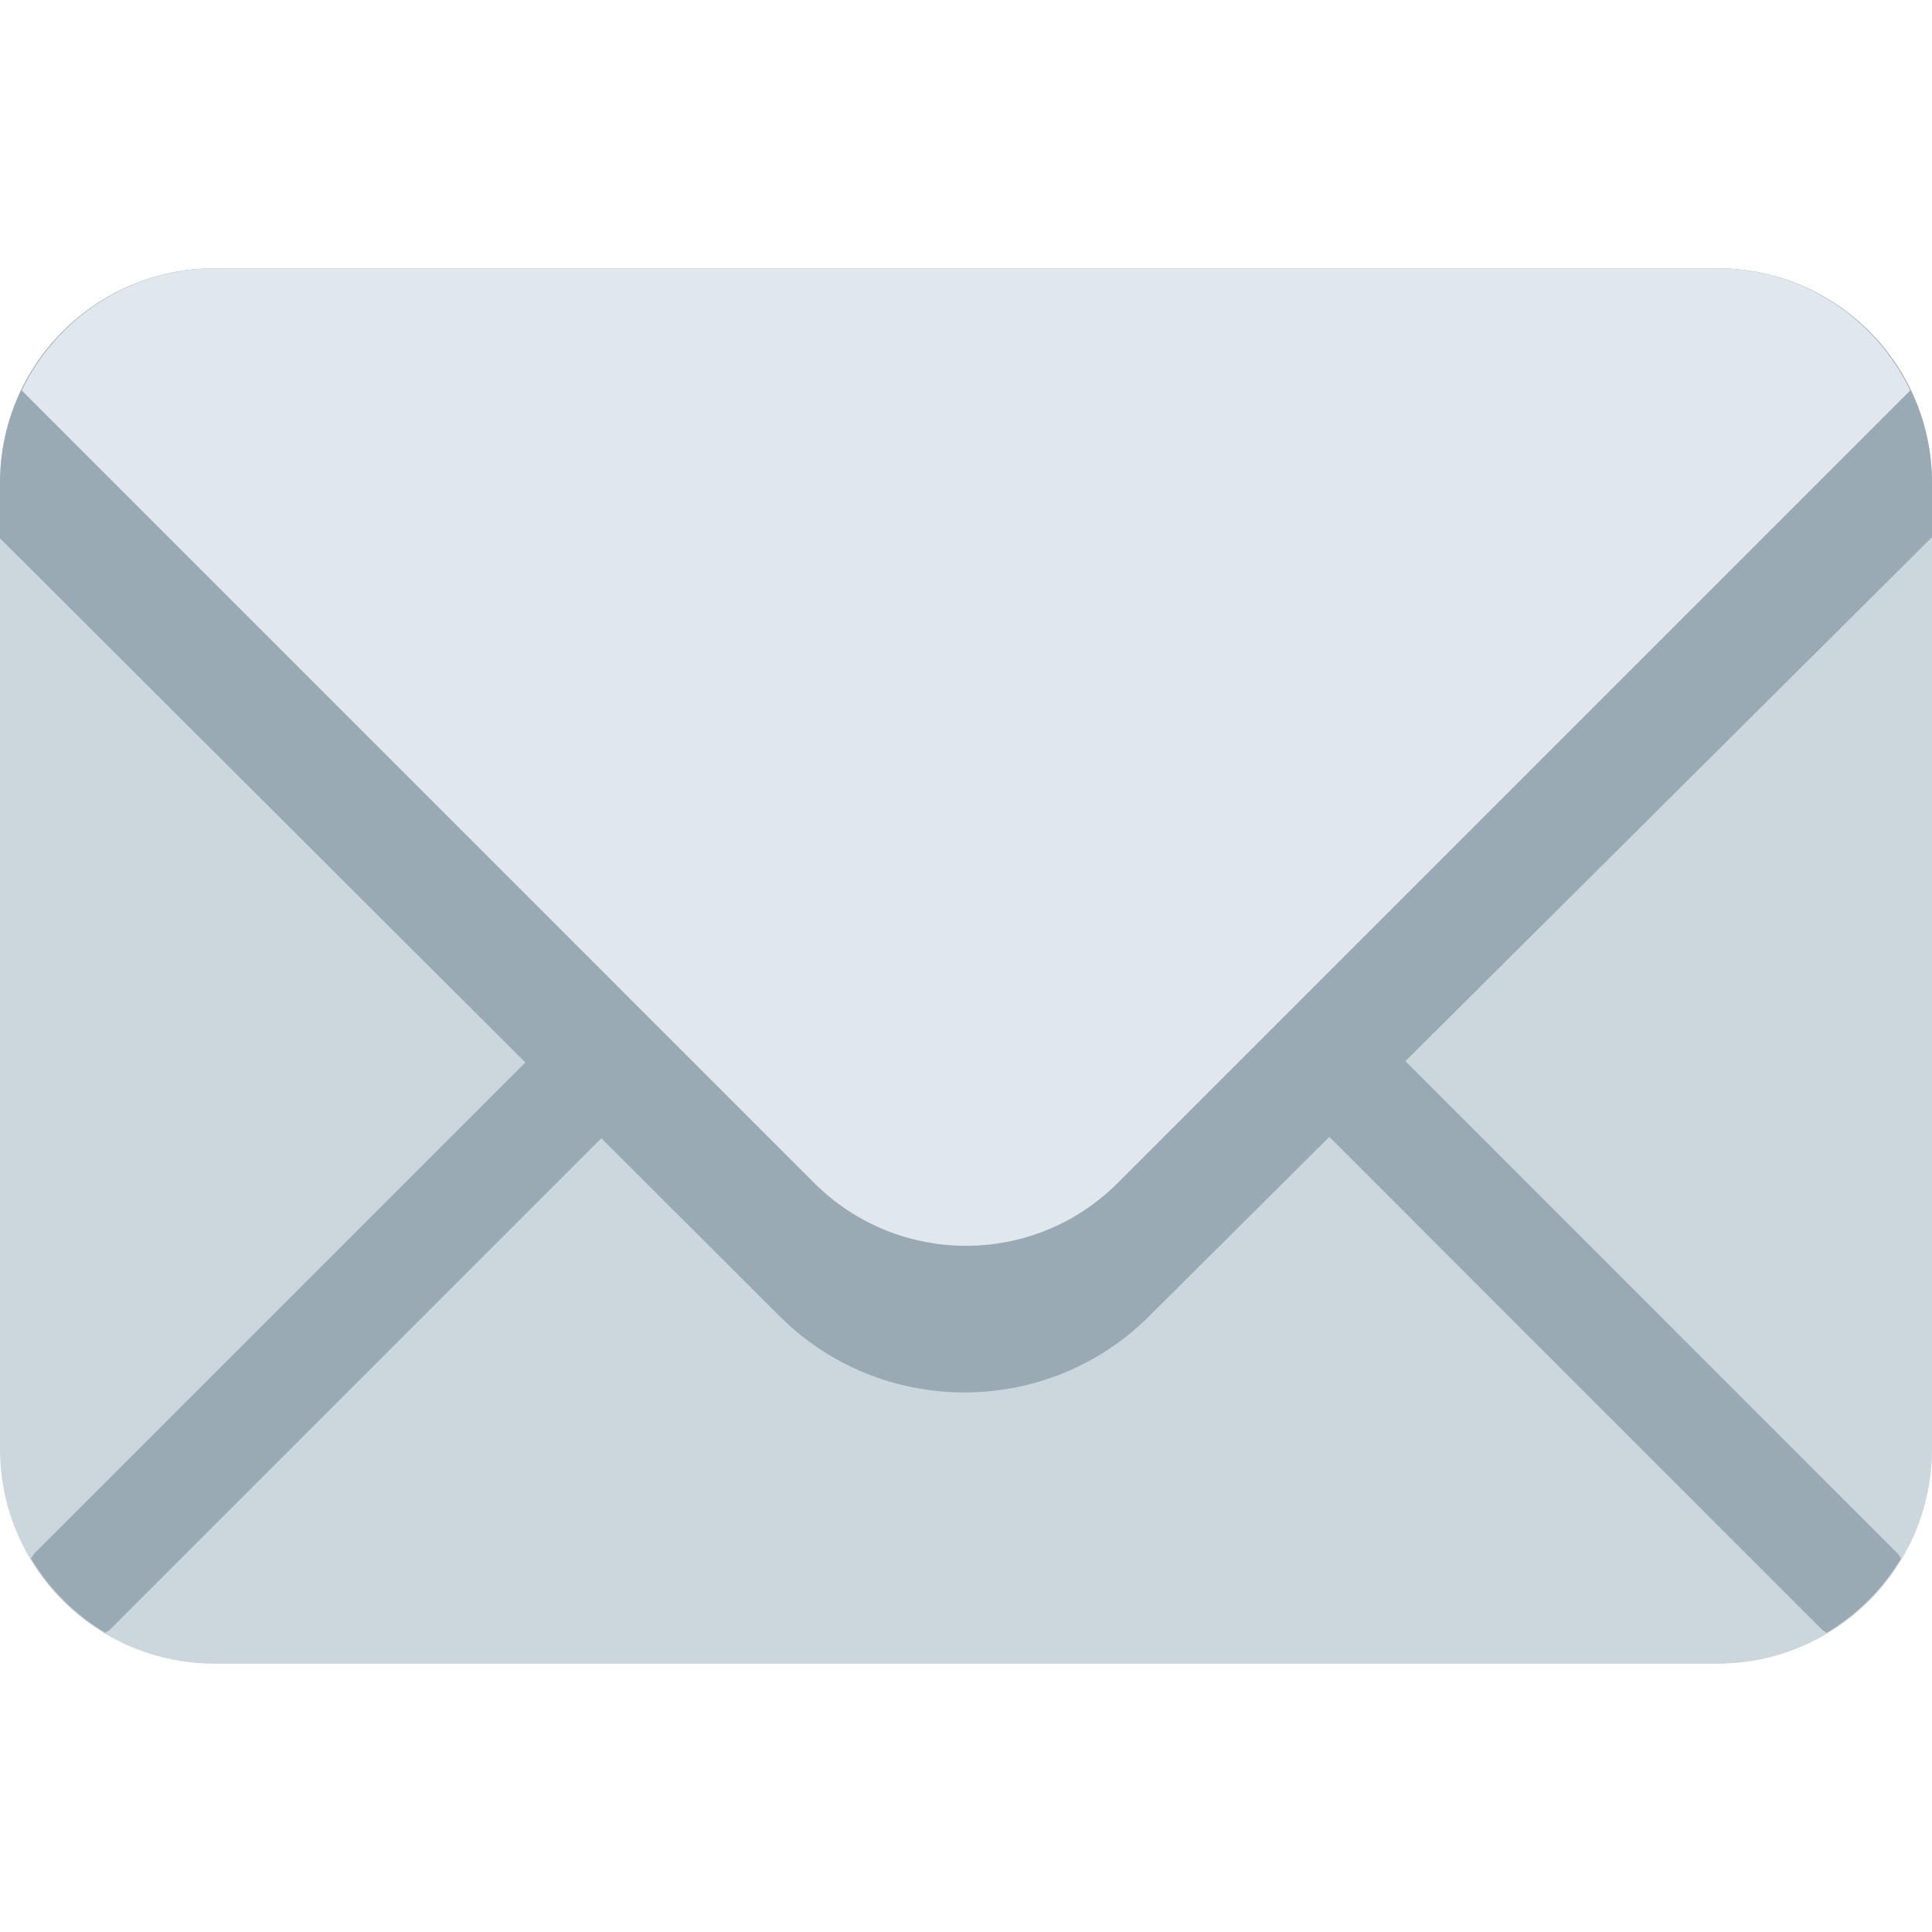
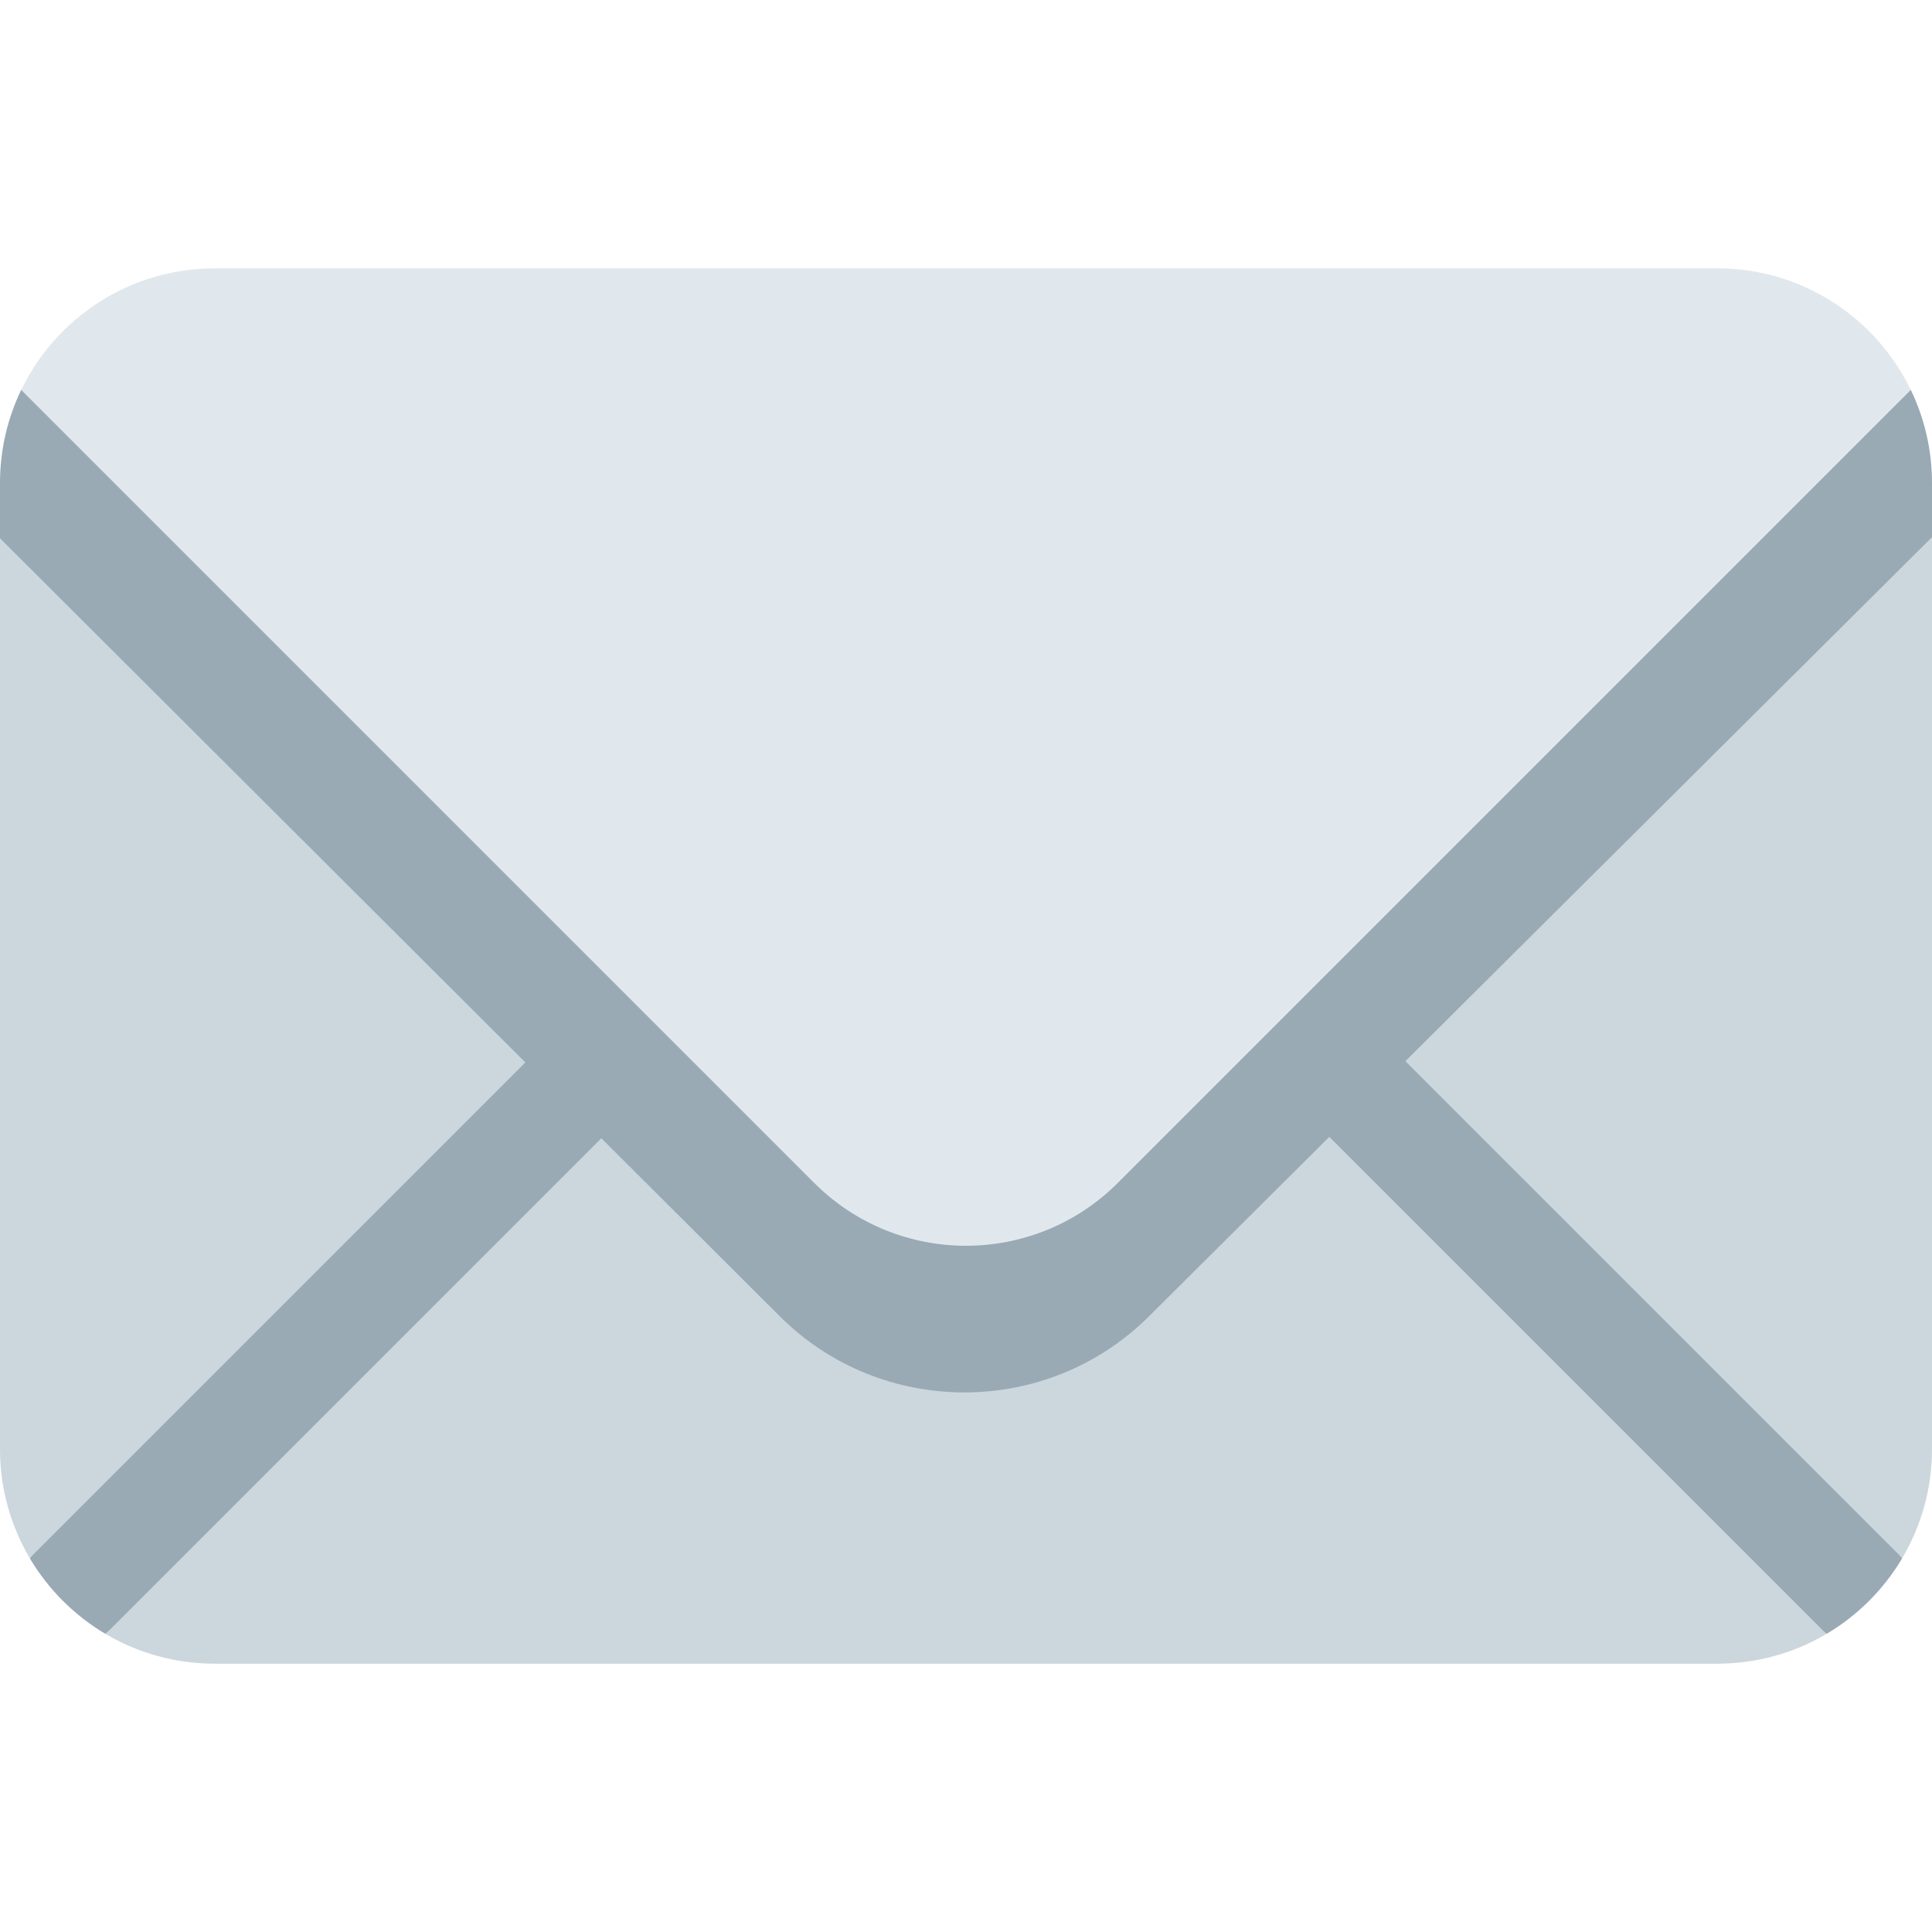
<svg xmlns="http://www.w3.org/2000/svg" viewBox="0 0 36 36">
-   <path fill="#CCD6DD" d="M36 27c0 2.209-1.791 4-4 4H4c-2.209 0-4-1.791-4-4V9c0-2.209 1.791-4 4-4h28c2.209 0 4 1.791 4 4v18z" />
-   <path fill="#99AAB5" d="M11.95 17.636L.637 28.949c-.027.028-.037.063-.06.091.34.57.814 1.043 1.384 1.384.029-.023.063-.033.09-.06L13.365 19.05c.39-.391.39-1.023 0-1.414-.392-.391-1.024-.391-1.415 0M35.423 29.04c-.021-.028-.033-.063-.06-.09L24.051 17.636c-.392-.391-1.024-.391-1.415 0-.391.392-.391 1.024 0 1.414l11.313 11.314c.026.026.062.037.09.06.571-.34 1.044-.814 1.384-1.384" />
-   <path fill="#99AAB5" d="M32 5H4C1.791 5 0 6.791 0 9v1.03l14.528 14.496c1.894 1.893 4.988 1.893 6.884 0L36 10.009V9c0-2.209-1.791-4-4-4z" />
-   <path fill="#E1E8ED" d="M32 5H4C2.412 5 1.051 5.934.405 7.275l14.766 14.767c1.562 1.562 4.096 1.562 5.657 0L35.595 7.275C34.949 5.934 33.589 5 32 5z" />
+   <path d="M 36,10.009 V27 a 4,4 0 01 -4,4 h-28 a 4,4 0 01 -4,-4 V10.03Z" fill="#CCD6DD" />
+   <path d="M 24.05,17.636 l 11.314,11.314 c 0.028,0.028 0.054,0.057 0.078,0.088 c -0.343,0.577 -0.827,1.061 -1.404,1.404 c -0.031,-0.024 -0.06,-0.05 -0.088,-0.078 l -11.314,-11.314 c -0.39,-0.39 -0.39,-1.024 0,-1.414 s 1.024,-0.39 1.414,0 Z" fill="#99AAB5" />
+   <path d="M 0.558,29.038 c 0.024,-0.031 0.05,-0.06 0.078,-0.088 l 11.314,-11.314 c 0.39,-0.39 1.024,-0.39 1.414,0 s 0.39,1.024 0,1.414 l -11.314,11.314 c -0.028,0.028 -0.057,0.054 -0.088,0.078 c -0.577,-0.343 -1.061,-0.827 -1.404,-1.404 Z" fill="#99AAB5" />
+   <path d="M 35.605,7.265 h-35.21 c -0.253,0.525 -0.395,1.114 -0.395,1.735 v1.03 l 14.528,14.495 c 1.894,1.894 4.988,1.894 6.884,0 l 14.588,-14.516 v-1.009 c 0,-0.621 -0.142,-1.21 -0.395,-1.735 Z" fill="#99AAB5" />
+   <path d="M 35.605,7.265 c -0.647,-1.34 -2.019,-2.265 -3.605,-2.265 h-28 c -1.586,0 -2.958,0.925 -3.605,2.265 l 14.777,14.777 c 1.561,1.561 4.095,1.561 5.656,0 l 14.777,-14.777 Z" fill="#E1E8ED" />
</svg>
